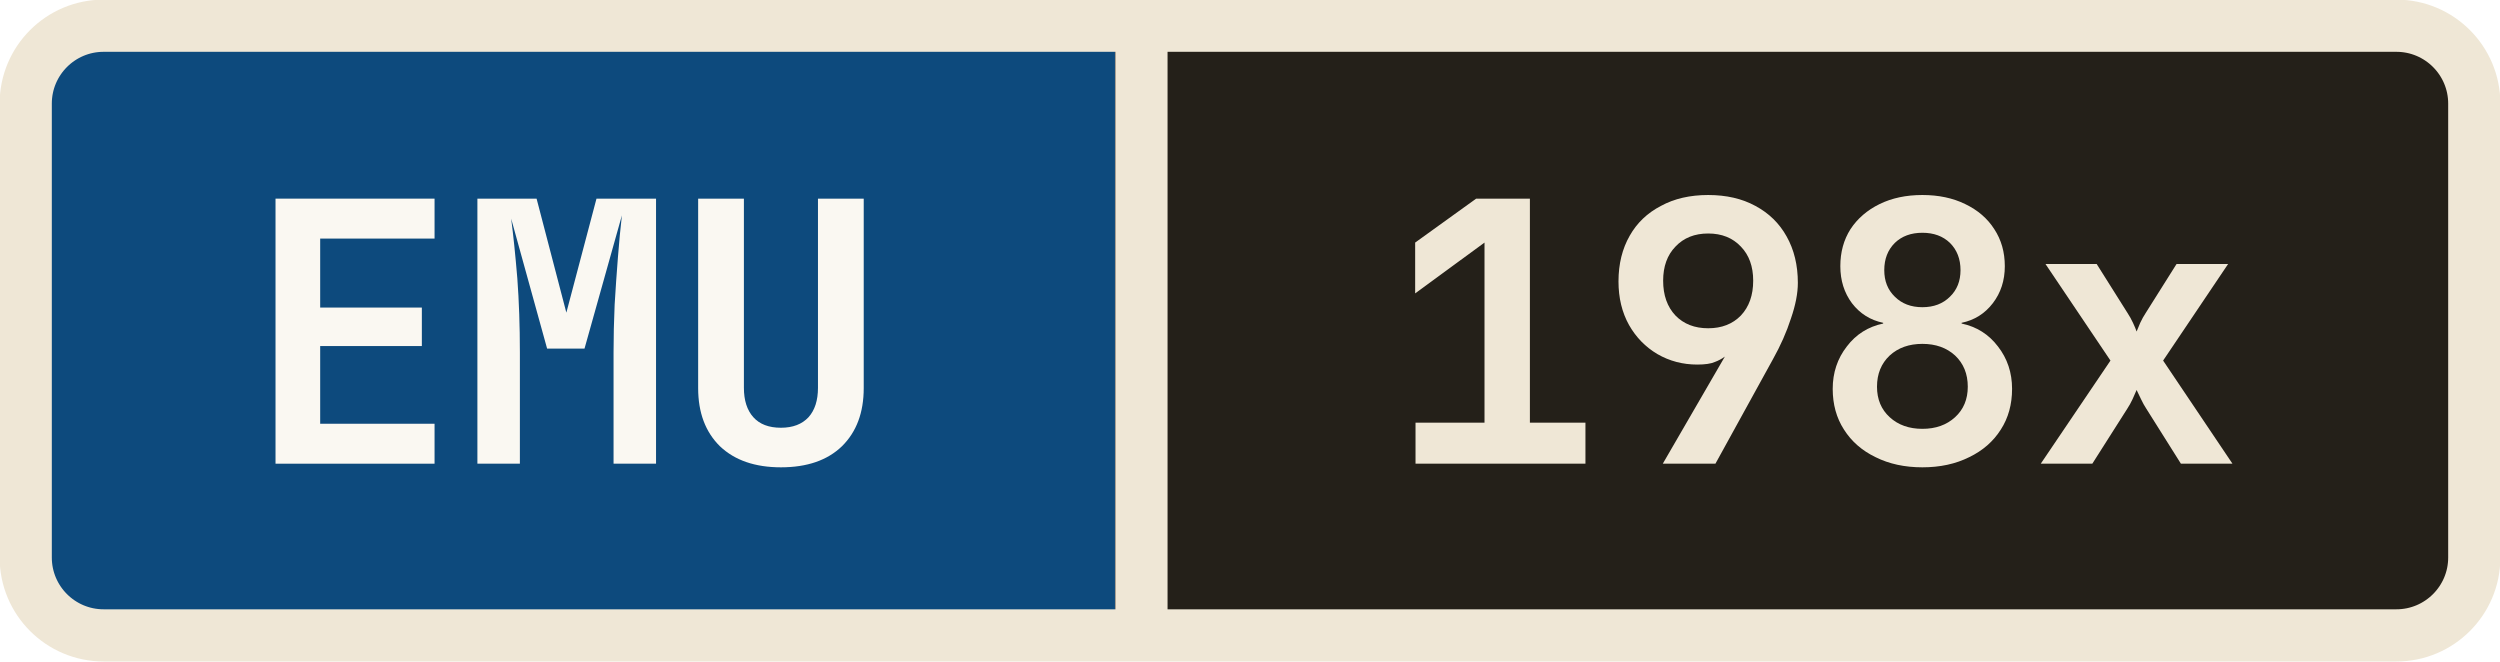
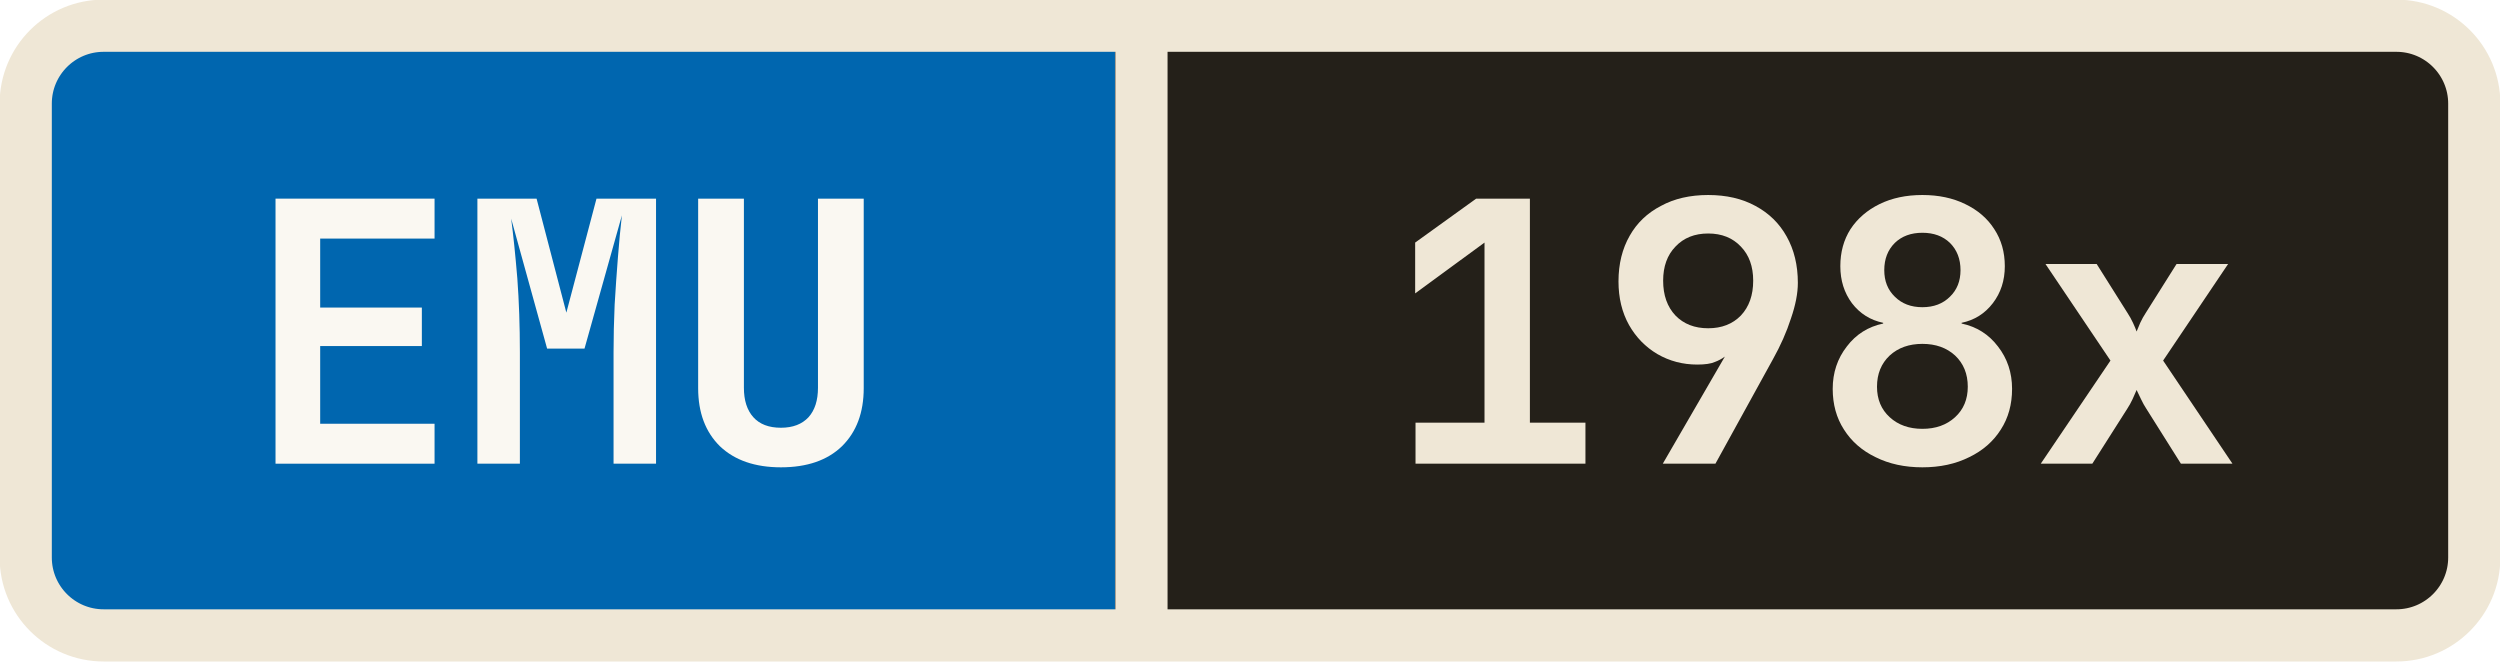
<svg xmlns="http://www.w3.org/2000/svg" width="330.5" height="87.5" viewBox="0 0 330.5 87.5" role="img" aria-label="Emu198x">
  <g>
    <clipPath id="r">
      <rect x="3.4" y="3.4" width="323.7" height="80.6" rx="10.3" />
    </clipPath>
    <g clip-path="url(#r)">
-       <rect x="3.4" y="3.4" width="144.0" height="80.6" fill="#0d4a7d" />
+       <rect x="3.4" y="3.4" width="144.0" height="80.6" fill="#0066af" />
      <rect x="147.4" y="3.4" width="179.7" height="80.6" fill="#242019" />
    </g>
    <rect x="3.4" y="3.4" width="323.7" height="80.6" rx="10.3" fill="none" stroke="#efe7d6" stroke-width="6.9" />
    <line x1="150.9" y1="3.4" x2="150.9" y2="84.1" stroke="#efe7d6" stroke-width="6.9" />
    <g fill="#faf8f2" transform="translate(32.2 61.3) scale(0.048 -0.048)">
      <path d="M88 0V730H526V620H211V430H491V324H211V110H526V0Z" />
      <path d="M54 0V730H217L299 416L382 730H546V0H429V307Q429 370 432 438Q436 505 441 568Q446 632 452 684L349 317H246L147 675Q156 606 164 510Q171 415 171 307V0Z" transform="translate(590 0)" />
      <path d="M300 -10Q193 -10 132 48Q72 107 72 208V730H198V209Q198 157 224 128Q250 99 300 99Q349 99 376 128Q402 157 402 209V730H528V208Q528 107 468 48Q408 -10 300 -10Z" transform="translate(1180 0)" />
    </g>
    <g fill="#efe7d6" transform="translate(183.1 61.3) scale(0.048 -0.048)">
      <path d="M84 0V113H274V609L83 469V609L251 730H399V113H552V0Z" />
      <path d="M175 0 346 295Q334 286 318 280Q302 273 270 273Q210 273 160 302Q111 331 82 382Q53 434 53 502Q53 574 84 628Q114 681 170 710Q225 740 300 740Q375 740 430 710Q486 680 516 626Q547 571 547 498Q547 455 528 400Q510 344 478 287L320 0ZM300 373Q356 373 390 408Q424 444 424 504Q424 563 390 598Q356 634 300 634Q244 634 210 598Q176 563 176 504Q176 444 210 408Q244 373 300 373Z" transform="translate(590 0)" />
      <path d="M300 -10Q227 -10 171 18Q115 45 84 94Q53 142 53 206Q53 273 92 323Q130 373 192 386V388Q139 399 106 442Q74 485 74 544Q74 602 102 646Q131 690 182 715Q233 740 300 740Q367 740 418 715Q470 690 498 646Q527 602 527 544Q527 485 494 442Q461 399 408 388V386Q470 373 508 323Q547 273 547 206Q547 142 516 94Q485 45 429 18Q373 -10 300 -10ZM300 431Q347 431 376 460Q405 488 405 533Q405 579 376 608Q347 636 300 636Q253 636 224 608Q195 579 195 533Q195 488 224 460Q253 431 300 431ZM300 96Q355 96 390 128Q425 160 425 212Q425 265 390 298Q355 330 300 330Q245 330 210 298Q175 265 175 212Q175 160 210 128Q245 96 300 96Z" transform="translate(1180 0)" />
      <path d="M36 0 228 284 49 550H190L275 415Q283 403 290 388Q297 373 300 364Q304 373 310 388Q317 403 325 415L410 550H552L373 284L564 0H422L327 151Q319 163 312 178Q304 194 300 203Q296 194 289 178Q282 163 274 151L178 0Z" transform="translate(1770 0)" />
    </g>
  </g>
</svg>
